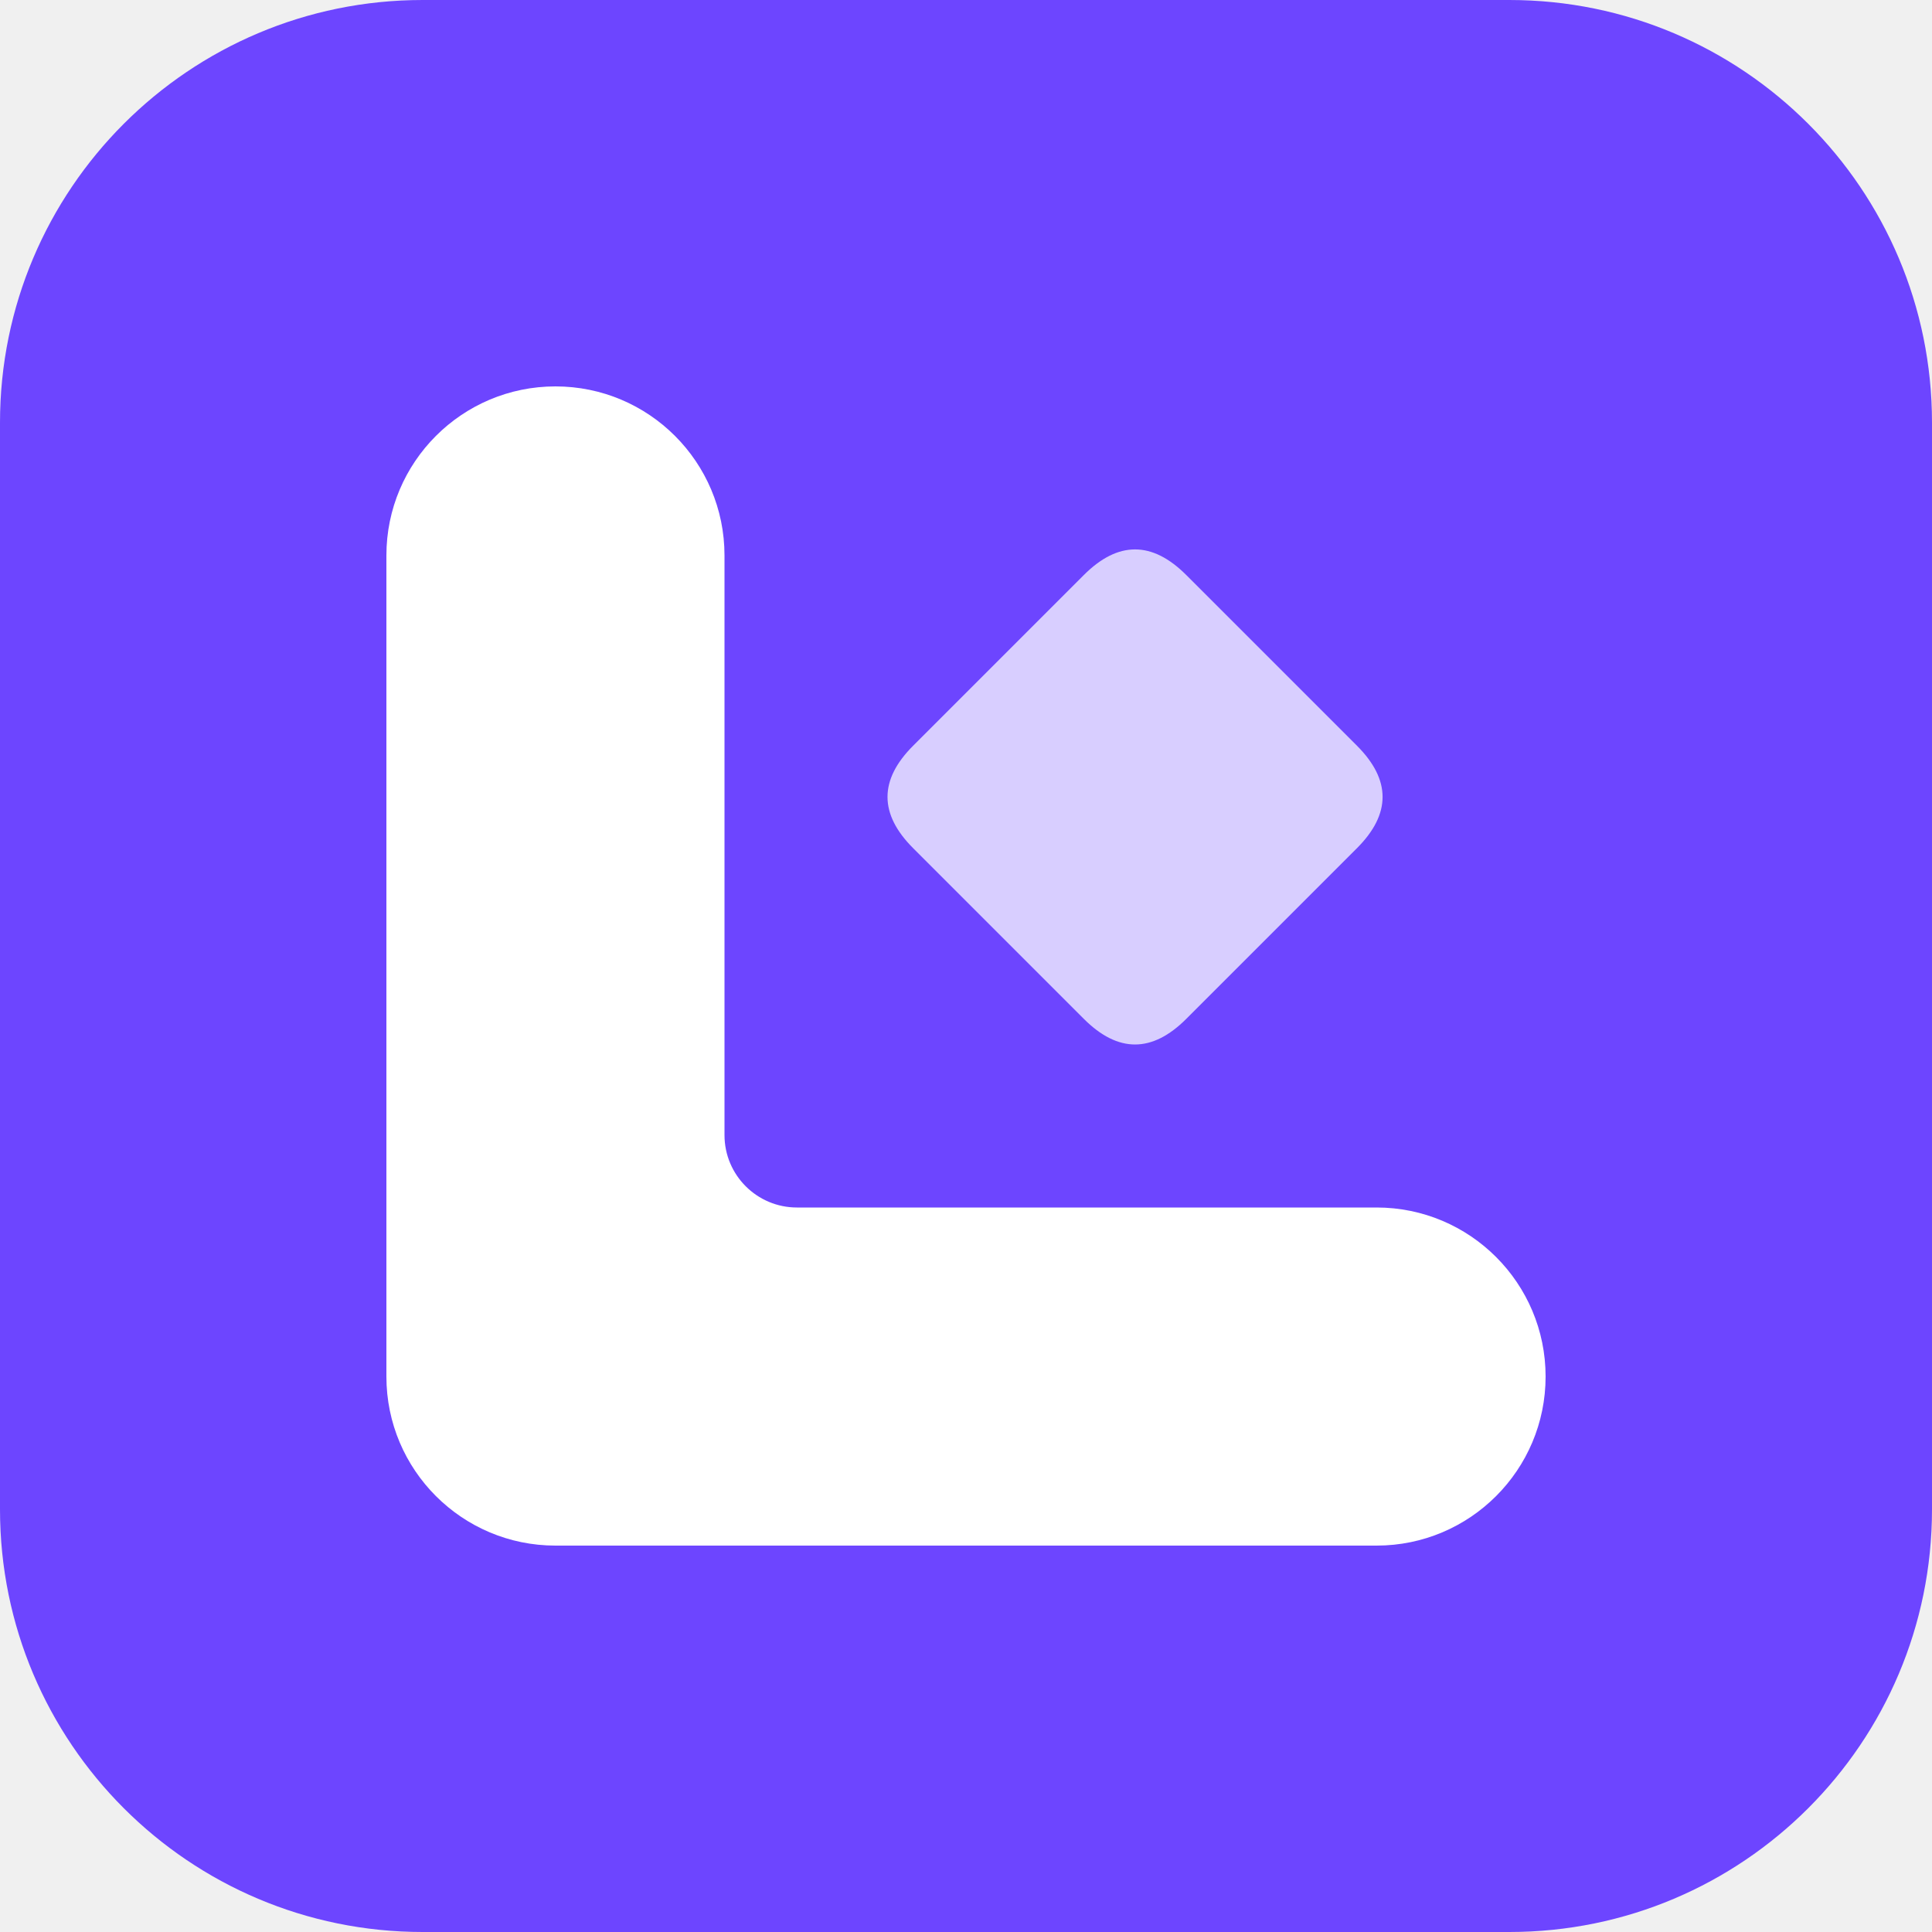
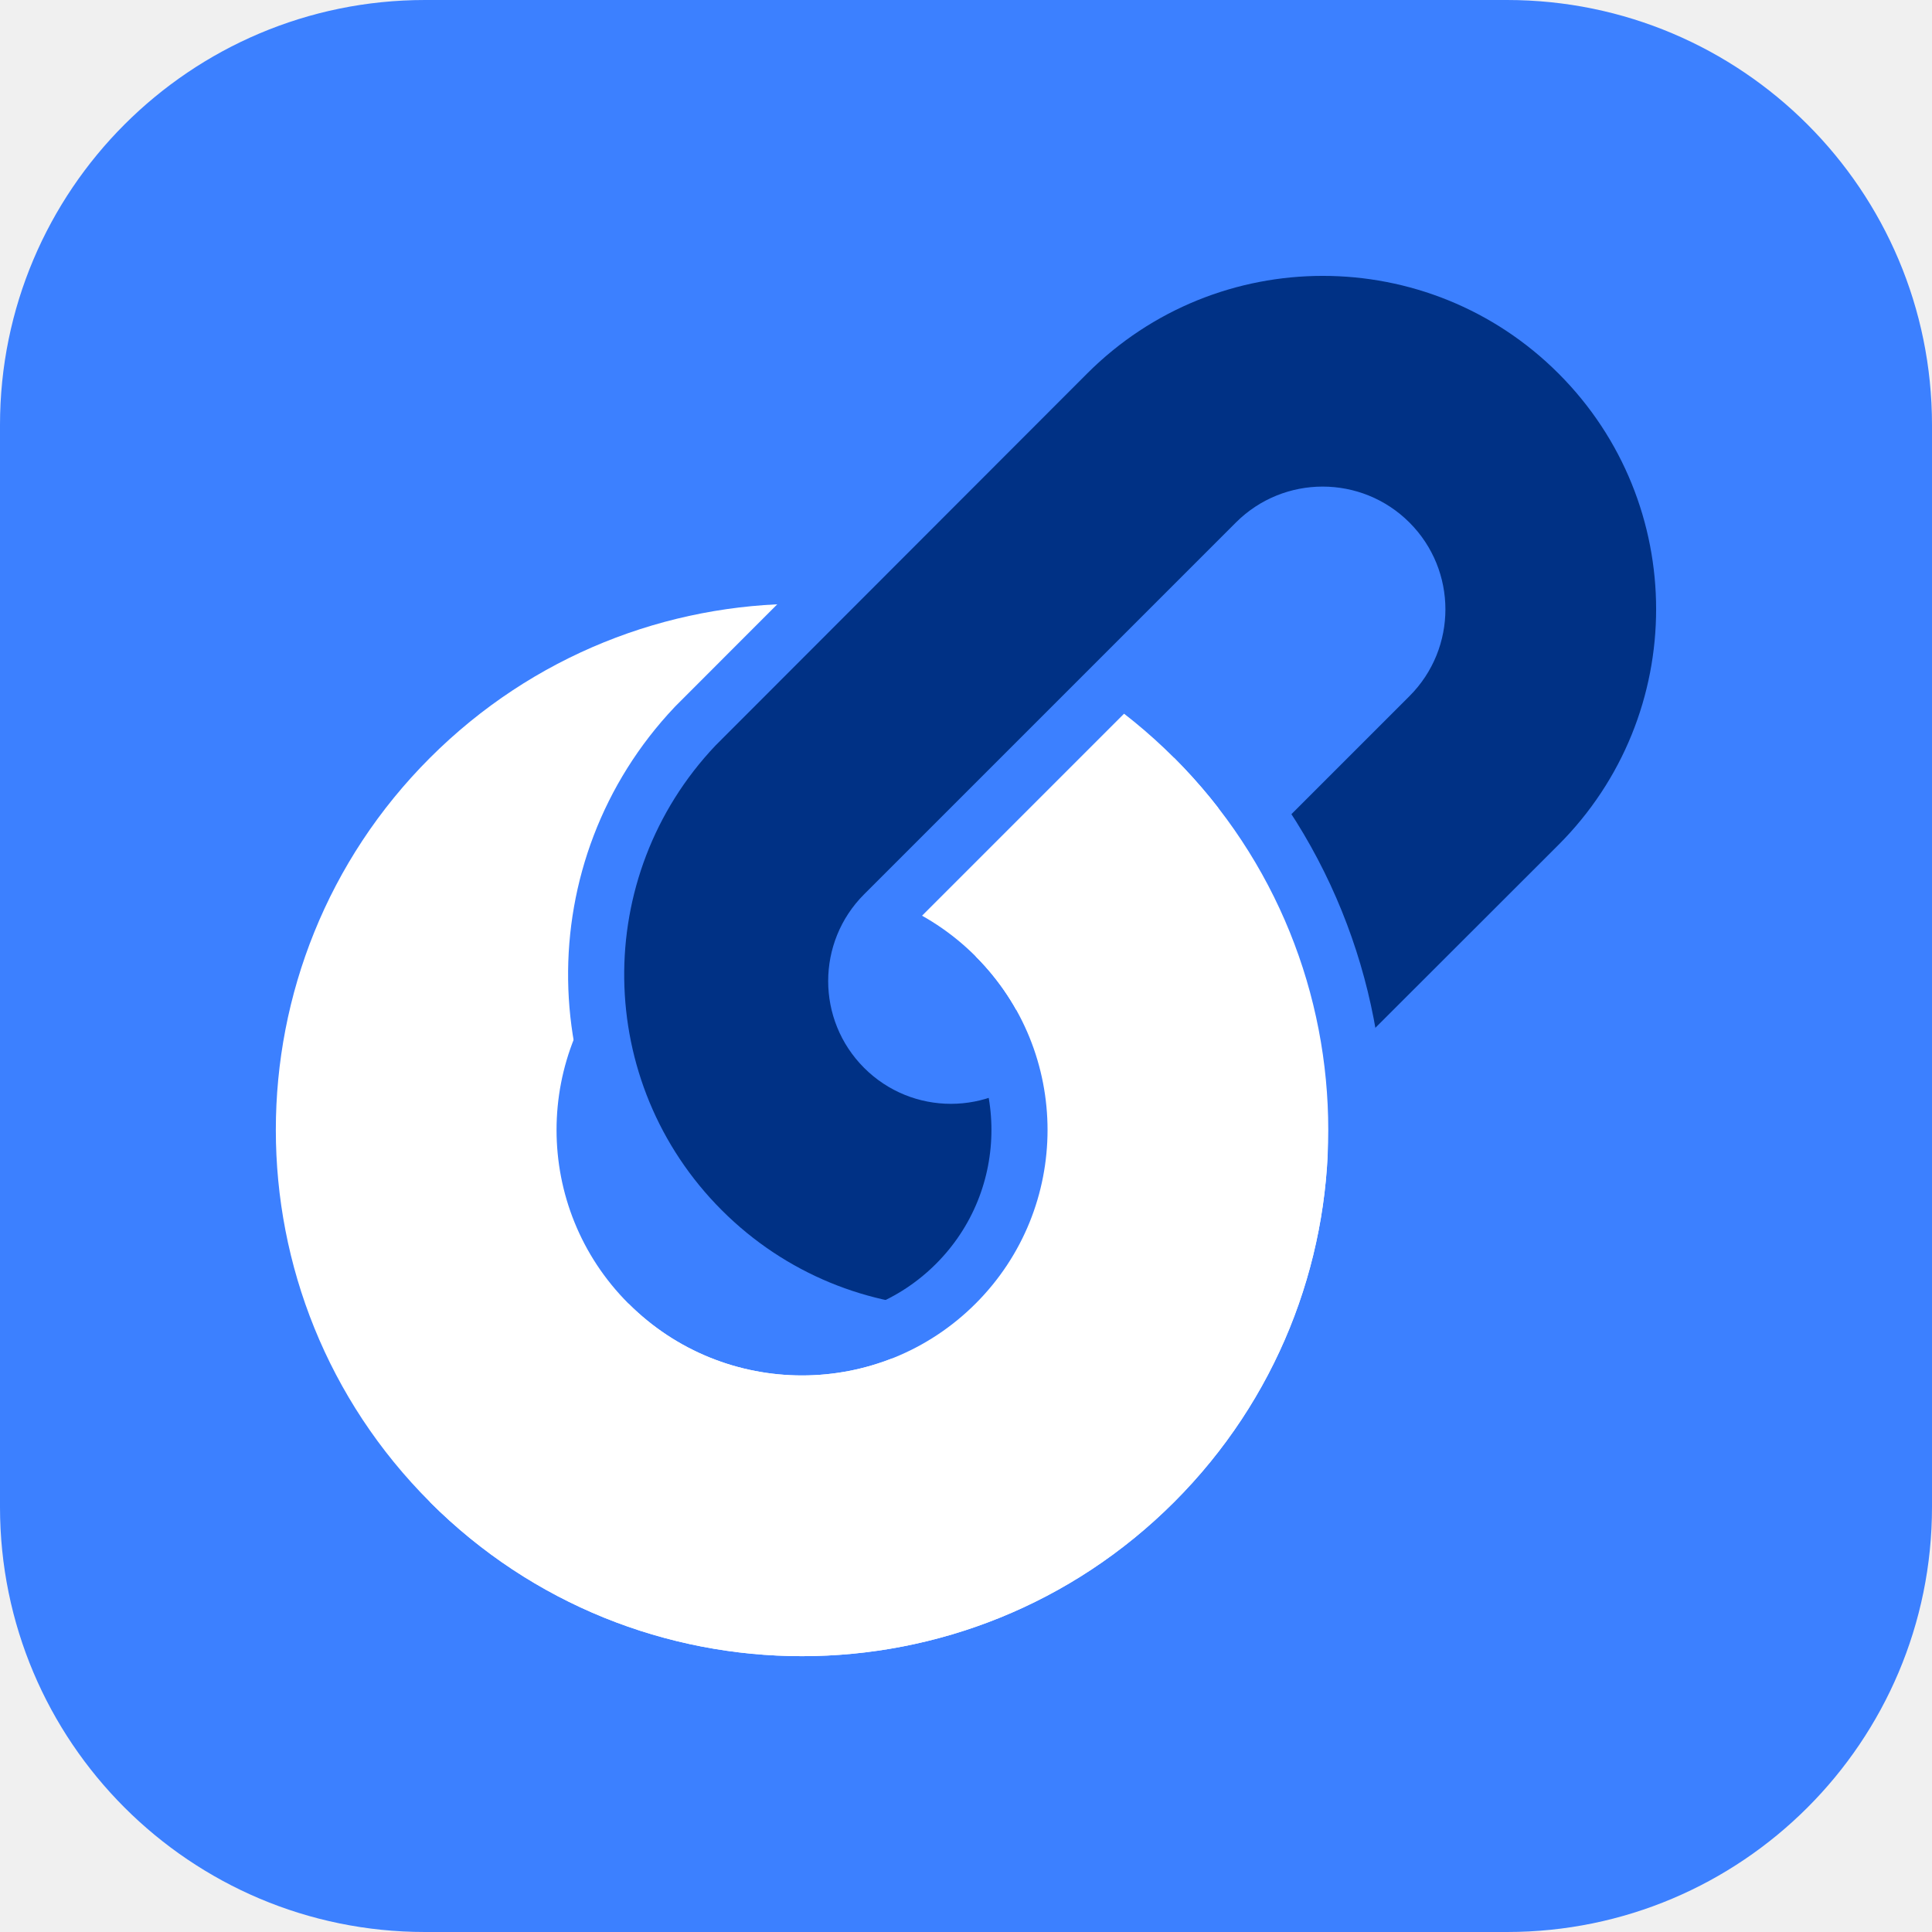
- <svg xmlns="http://www.w3.org/2000/svg" viewBox="0 0 64 64" width="64" height="64" role="img" aria-label="Latentia">
-   <rect width="64" height="64" rx="14" fill="#6d45ff" />
-   <g transform="translate(6.4 6.4) scale(0.8)">
-     <path fill="#ffffff" d="M8 15A7 7 0 0 1 22 15L22 39A3 3 0 0 0 25 42L49 42A7 7 0 0 1 49 56L15 56A7 7 0 0 1 8 49Z" />
-     <path fill="#d8ceff" d="M41.12 15.81L48.19 22.88Q50.31 25 48.19 27.12L41.12 34.19Q39 36.31 36.88 34.19L29.81 27.12Q27.69 25 29.81 22.88L36.88 15.81Q39 13.69 41.12 15.81Z" />
-   </g>
+ <svg xmlns="http://www.w3.org/2000/svg" viewBox="1.98 6.93 55.09 55.09" width="64" height="64" role="img" aria-label="TokLink">
+   <rect x="1.98" y="6.93" width="55.09" height="55.09" rx="12.12" fill="#3c80ff" />
+   <defs>
+     <mask id="tl-c" maskUnits="userSpaceOnUse" x="4.85" y="9.8" width="49.35" height="49.35">
+       <rect x="4.85" y="9.8" width="49.35" height="49.35" fill="#fff" />
+       <path d="M35.81 41.62L46.42 31.02A9.5 9.5 0 0 0 32.98 17.58L22.38 28.19A9.5 9.5 0 0 0 35.81 41.62ZM31.57 37.38L42.17 26.78A3.5 3.5 0 0 0 37.22 21.83L26.62 32.43A3.5 3.5 0 0 0 31.57 37.38Z" fill-rule="evenodd" fill="#000" stroke="#000" stroke-width="3.2" />
+     </mask>
+     <mask id="tl-l" maskUnits="userSpaceOnUse" x="4.85" y="9.8" width="49.35" height="49.35">
+       <rect x="4.85" y="9.8" width="49.35" height="49.35" fill="#fff" />
+       <path d="M35.46 28.54A15 15 0 0 1 14.24 49.76L19.9 44.1A7 7 0 0 0 29.8 34.2Z" fill="#000" stroke="#000" stroke-width="3.2" />
+     </mask>
+   </defs>
+   <path fill="#ffffff" fill-rule="nonzero" d="M14.24 49.76A15 15 0 0 1 35.46 28.54L29.8 34.2A7 7 0 0 0 19.9 44.1ZM35.46 28.54A15 15 0 0 1 14.24 49.76L19.9 44.1A7 7 0 0 0 29.8 34.2Z" mask="url(#tl-c)" />
+   <path fill="#003185" fill-rule="evenodd" d="M35.81 41.62L46.42 31.02A9.5 9.5 0 0 0 32.98 17.58L22.38 28.19A9.5 9.5 0 0 0 35.81 41.62ZM31.57 37.38L42.17 26.78A3.5 3.5 0 0 0 37.22 21.83L26.62 32.43A3.5 3.5 0 0 0 31.57 37.38Z" mask="url(#tl-l)" />
+   <path fill="#ffffff" d="M35.46 28.54A15 15 0 0 1 14.24 49.76L19.9 44.1A7 7 0 0 0 29.8 34.2Z" />
</svg>
